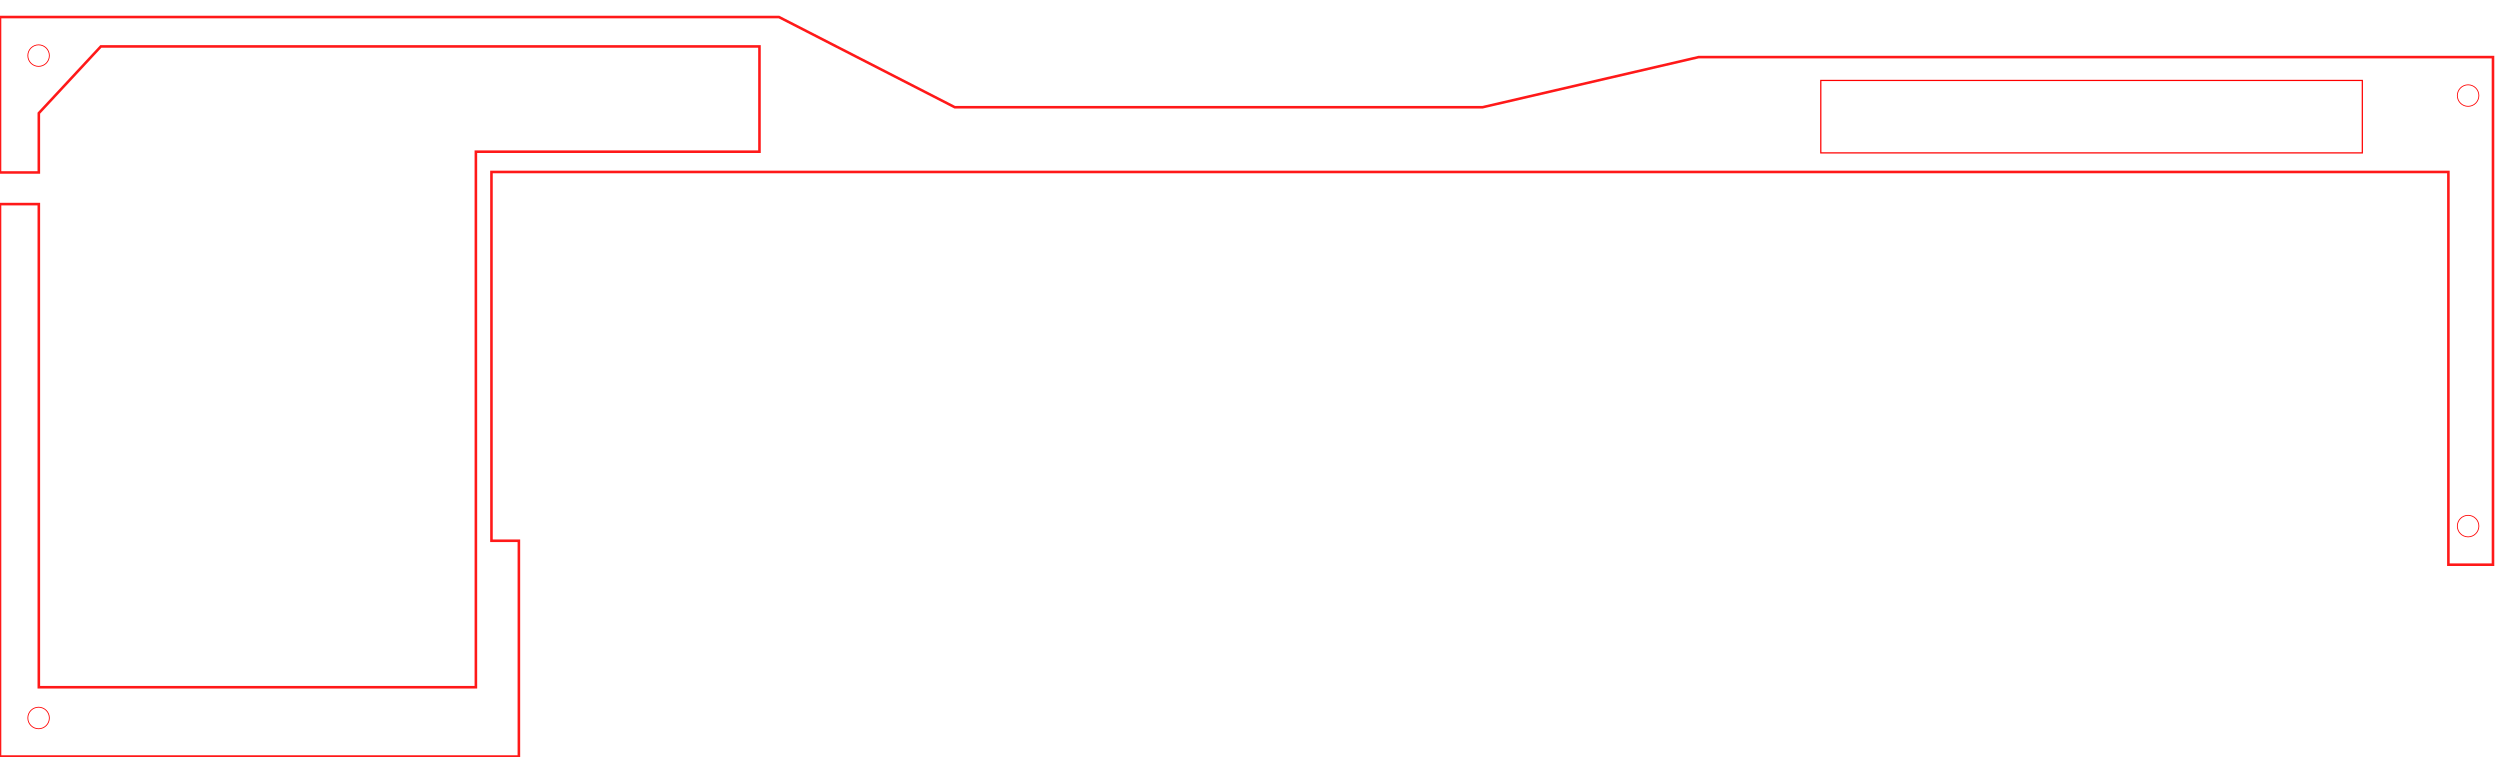
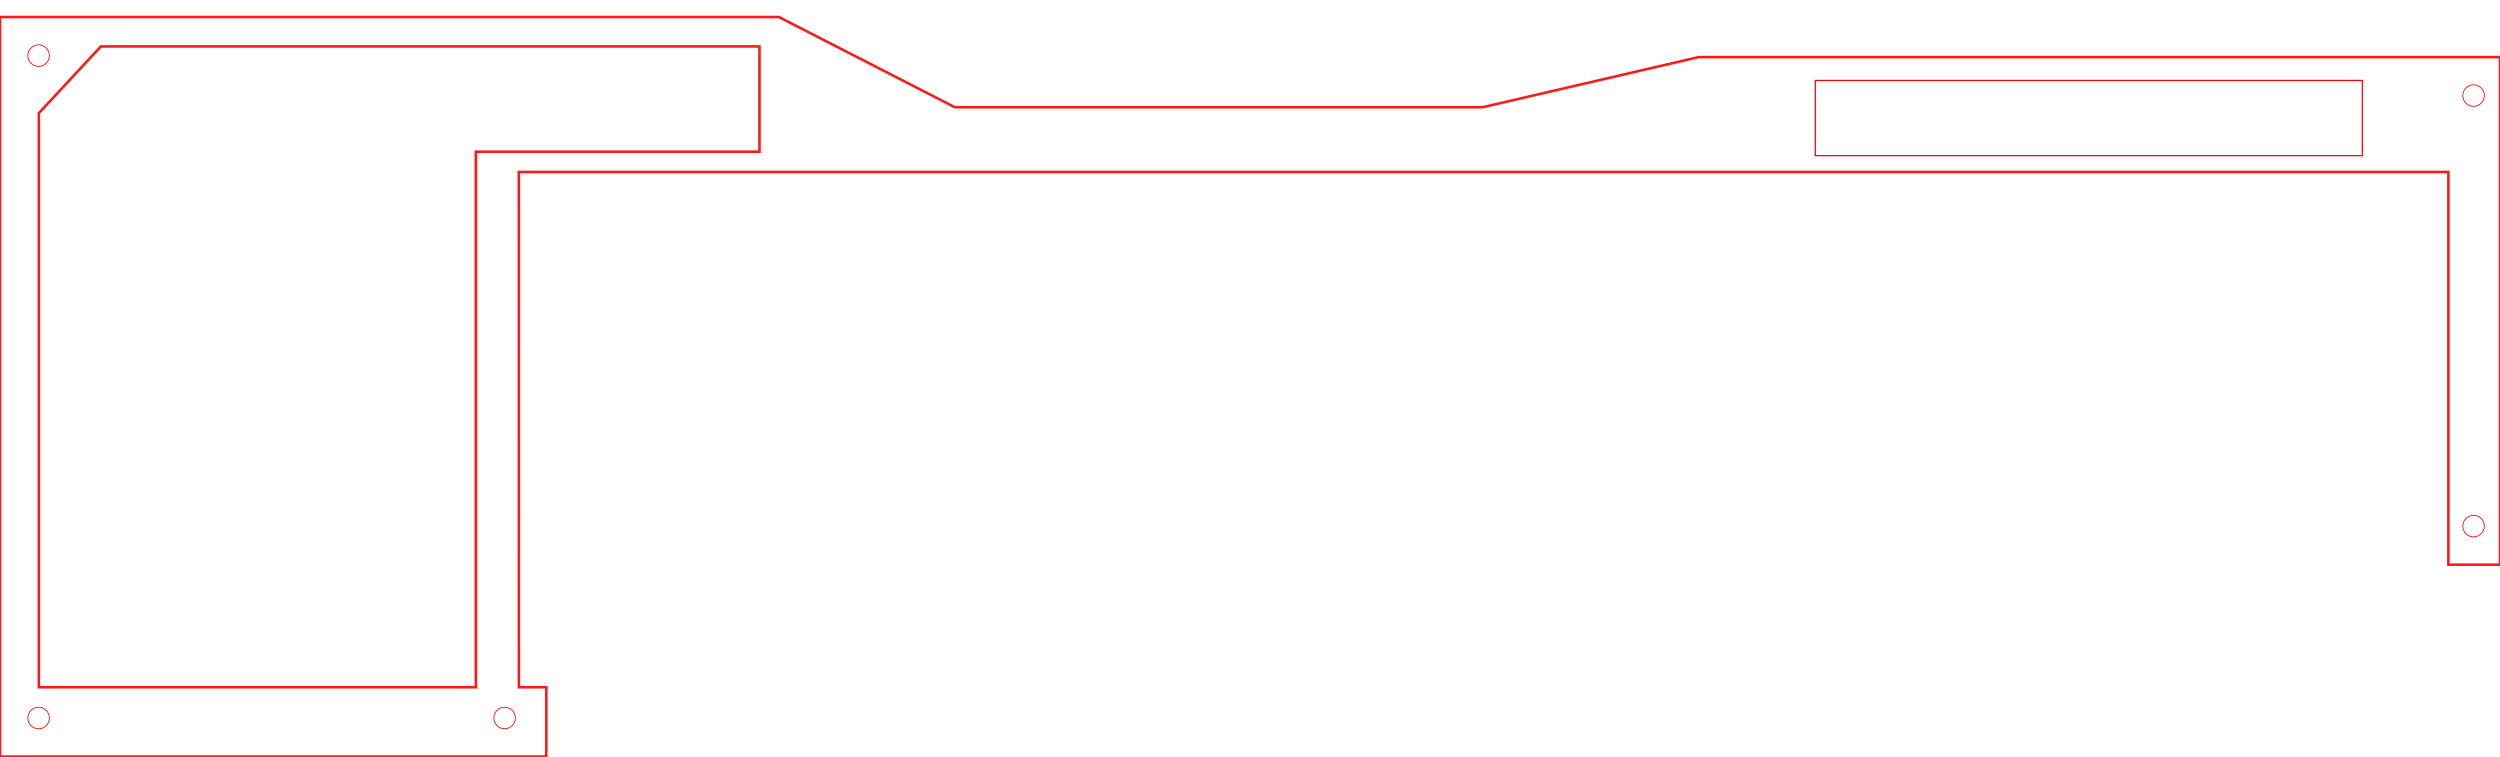
<svg xmlns="http://www.w3.org/2000/svg" width="19in" height="5.75in" version="1.1" id="svg23">
  <defs id="defs27" />
  <g id="Tue Jul 30 12:24:42 2019" transform="translate(-104.5584,-187.7943)">
    <g id="render_body.005" transform="matrix(1.891626,0,0,1.891626,-24.13624,-644.033)" style="fill:#9e0000;fill-opacity:1;stroke:#ff0000;stroke-opacity:1">
      <g id="caras_bordes.render_body.005" style="fill:#9e0000;fill-opacity:1;stroke:#ff0000;stroke-opacity:1">
-         <path style="opacity:0.9;fill:none;fill-opacity:1;stroke:#ff0000;stroke-width:1.892;stroke-opacity:1" d="M -16,-1.5313958e-7 V 100.24 113.422 H 12.324 V 70.152 L 57.592,21.459 H 538.105 V 98.268 H 331.197 V 488.997 H 12.324 V 136.484 H -16 v 403.104 h 378.57 v -157.472 h -20 V 113.055 H 1770.344 v 286.533 h 32.539 V 100.24 29.26 h -15.66 -563.967 L 1065.656,65.836 H 680.641 L 552.301,-1.5313958e-7 338.74,0 Z" transform="matrix(0.5286457,0,0,0.5286457,76.4922,446.3032)" id="polygon18" />
+         <path style="opacity:0.9;fill:none;fill-opacity:1;stroke:#ff0000;stroke-width:1.892;stroke-opacity:1" d="M 28.324,501.408 V 82.564 L 73.592,33.87 H 554.105 V 110.679 H 347.197 V 501.408 Z M 398.57,552 v -50.592 h -20 L 378.528,125.466 H 1786.344 V 411.999 H 1824 V 112.652 41.671 h -20.777 -563.967 L 1081.656,78.247 H 696.641 L 568.301,12.411 H 354.74 -6.9693768e-7 V 552 v 0 z" id="path832" transform="matrix(0.5286457,0,0,0.5286457,68.03387,439.742)" />
      </g>
    </g>
    <path style="fill:none;fill-opacity:1;stroke:#ff0000;stroke-width:0.612;stroke-opacity:1" d="m 140.573,228.366 c 0,4.338 -3.516,7.854 -7.854,7.854 -4.338,0 -7.854,-3.516 -7.854,-7.854 0,-4.338 3.516,-7.854 7.854,-7.854 4.338,0 7.854,3.516 7.854,7.854 z" id="path4589" />
    <path style="fill:none;fill-opacity:1;stroke:#ff0000;stroke-width:0.612;stroke-opacity:1" d="m 140.573,711.634 c 0,4.338 -3.516,7.854 -7.854,7.854 -4.338,0 -7.854,-3.516 -7.854,-7.854 0,-4.338 3.516,-7.854 7.854,-7.854 4.338,0 7.854,3.516 7.854,7.854 z" id="circle70" />
-     <path style="fill:none;fill-opacity:1;stroke:#ff0000;stroke-width:0.612;stroke-opacity:1" d="m 1913.136,257.527 c 0,4.338 -3.516,7.854 -7.854,7.854 -4.338,0 -7.854,-3.516 -7.854,-7.854 0,-4.338 3.516,-7.854 7.854,-7.854 4.338,0 7.854,3.516 7.854,7.854 z" id="circle72" />
+     <path style="fill:none;fill-opacity:1;stroke:#ff0000;stroke-width:0.612;stroke-opacity:1" d="m 1917.136,257.527 c 0,4.338 -3.516,7.854 -7.854,7.854 -4.338,0 -7.854,-3.516 -7.854,-7.854 0,-4.338 3.516,-7.854 7.854,-7.854 4.338,0 7.854,3.516 7.854,7.854 z" id="circle72" />
    <circle r="0" cx="132.718" cy="571.634" style="fill:none;fill-opacity:1;stroke:#ff0000;stroke-width:0.612;stroke-opacity:1" id="ellipse76" />
    <circle r="0" cx="132.718" cy="571.634" style="fill:none;fill-opacity:1;stroke:#ff0000;stroke-width:0.612;stroke-opacity:1" id="ellipse78" />
-     <path style="fill:none;fill-opacity:1;stroke:#ff0000;stroke-width:0.612;stroke-opacity:1" d="m 1913.136,571.634 c 0,4.338 -3.516,7.854 -7.854,7.854 -4.338,0 -7.854,-3.516 -7.854,-7.854 0,-4.338 3.516,-7.854 7.854,-7.854 4.338,0 7.854,3.516 7.854,7.854 z" id="circle80" />
-     <path style="fill:none;fill-opacity:1;stroke:#ff0000;stroke-width:0.905;stroke-opacity:1" d="m 1433.011,246.487 h 395.095 v 52.855 h -395.095 z" id="rect16" />
+     <path style="fill:none;fill-opacity:1;stroke:#ff0000;stroke-width:0.612;stroke-opacity:1" d="m 1917.136,571.634 c 0,4.338 -3.516,7.854 -7.854,7.854 -4.338,0 -7.854,-3.516 -7.854,-7.854 0,-4.338 3.516,-7.854 7.854,-7.854 4.338,0 7.854,3.516 7.854,7.854 z" id="circle80" />
+     <path style="fill:none;fill-opacity:1;stroke:#ff0000;stroke-width:0.905;stroke-opacity:1" d="m 1429.011,246.487 h 399.095 v 54.876 h -399.095 z" id="rect16" />
+     <path id="path17" d="m 480.573,711.634 c 0,4.338 -3.516,7.854 -7.854,7.854 -4.338,0 -7.854,-3.516 -7.854,-7.854 0,-4.338 3.516,-7.854 7.854,-7.854 4.338,0 7.854,3.516 7.854,7.854 z" style="fill:none;fill-opacity:1;stroke:#ff0000;stroke-width:0.612;stroke-opacity:1" />
  </g>
</svg>
